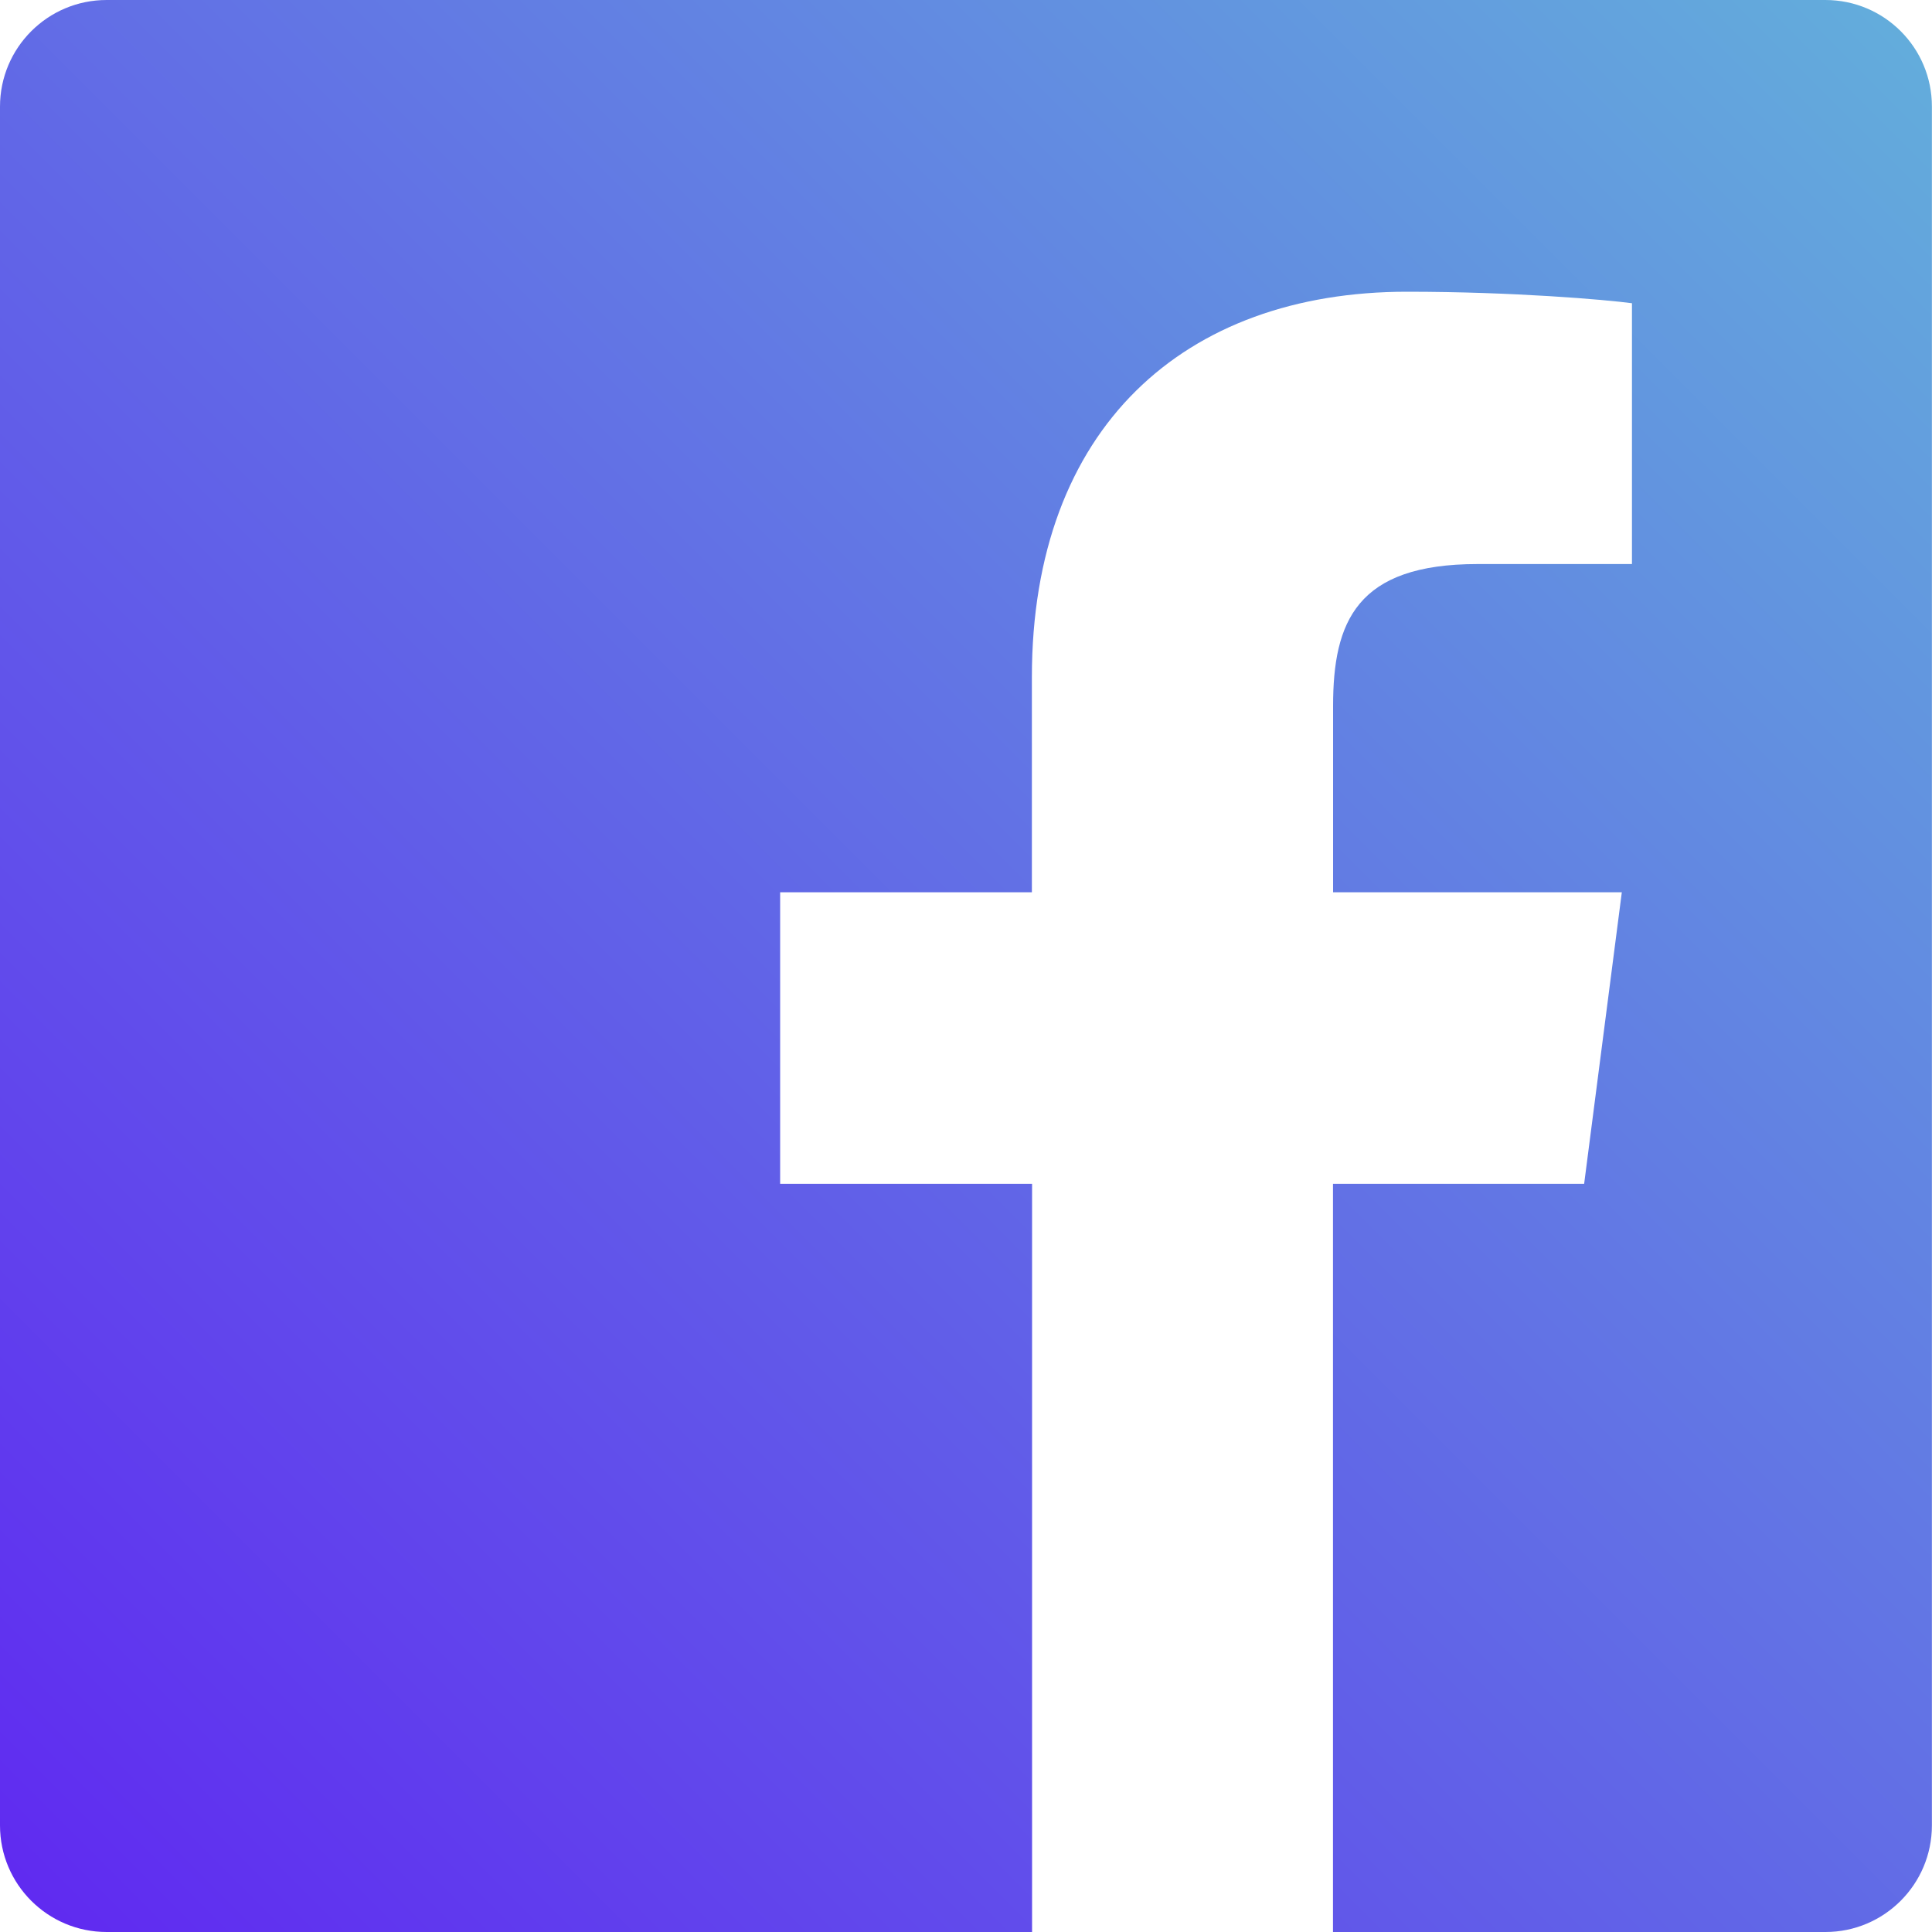
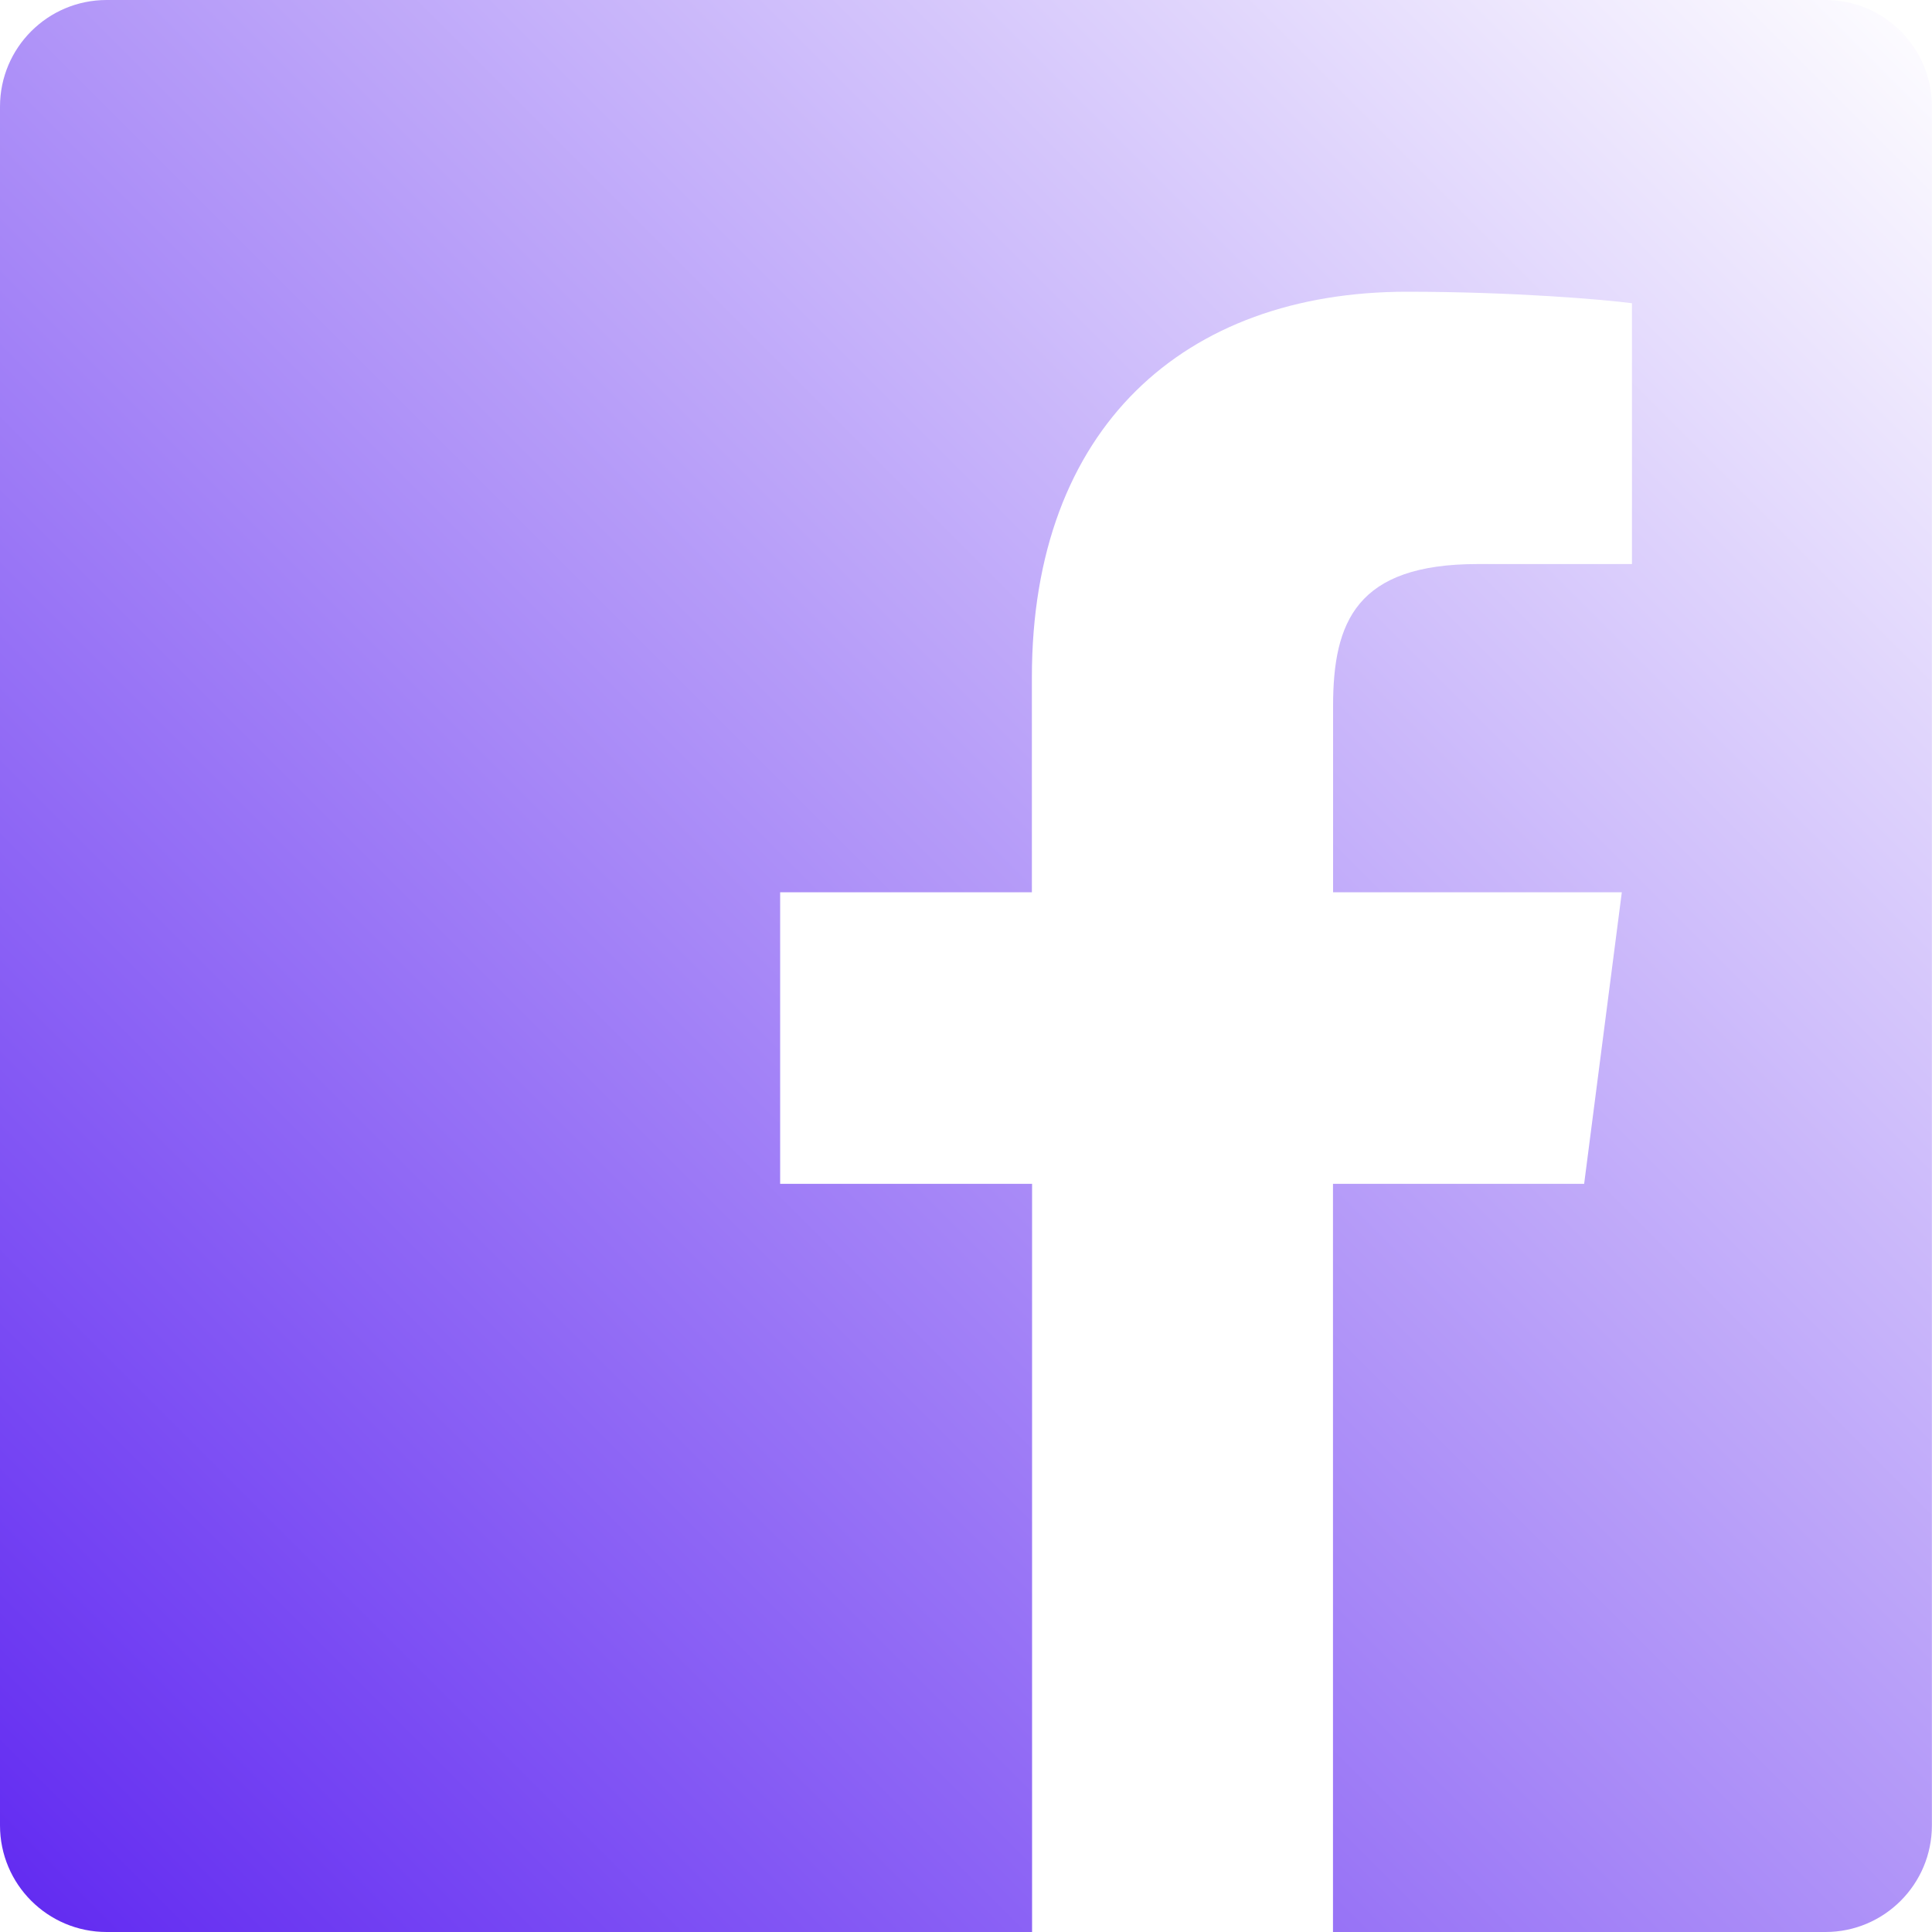
<svg xmlns="http://www.w3.org/2000/svg" width="20" height="20">
  <defs>
    <linearGradient id="a" x1="100%" x2="0%" y1="0%" y2="100%">
-       <stop offset="0%" stop-color="#63AFDB" />
+       <stop offset="0%" stop-color="#fff" />
      <stop offset="100%" stop-color="#6028F1" />
    </linearGradient>
  </defs>
  <path fill="url(#a)" d="M18.896 0H1.104C.494 0 0 .494 0 1.104v17.793C0 19.506.494 20 1.104 20h9.58v-7.745H8.076V9.237h2.606V7.01c0-2.583 1.578-3.99 3.883-3.99 1.104 0 2.052.082 2.329.119v2.7h-1.598c-1.254 0-1.496.597-1.496 1.47v1.928h2.989l-.39 3.018h-2.6V20h5.098c.608 0 1.102-.494 1.102-1.104V1.104C20 .494 19.506 0 18.896 0z" />
</svg>
